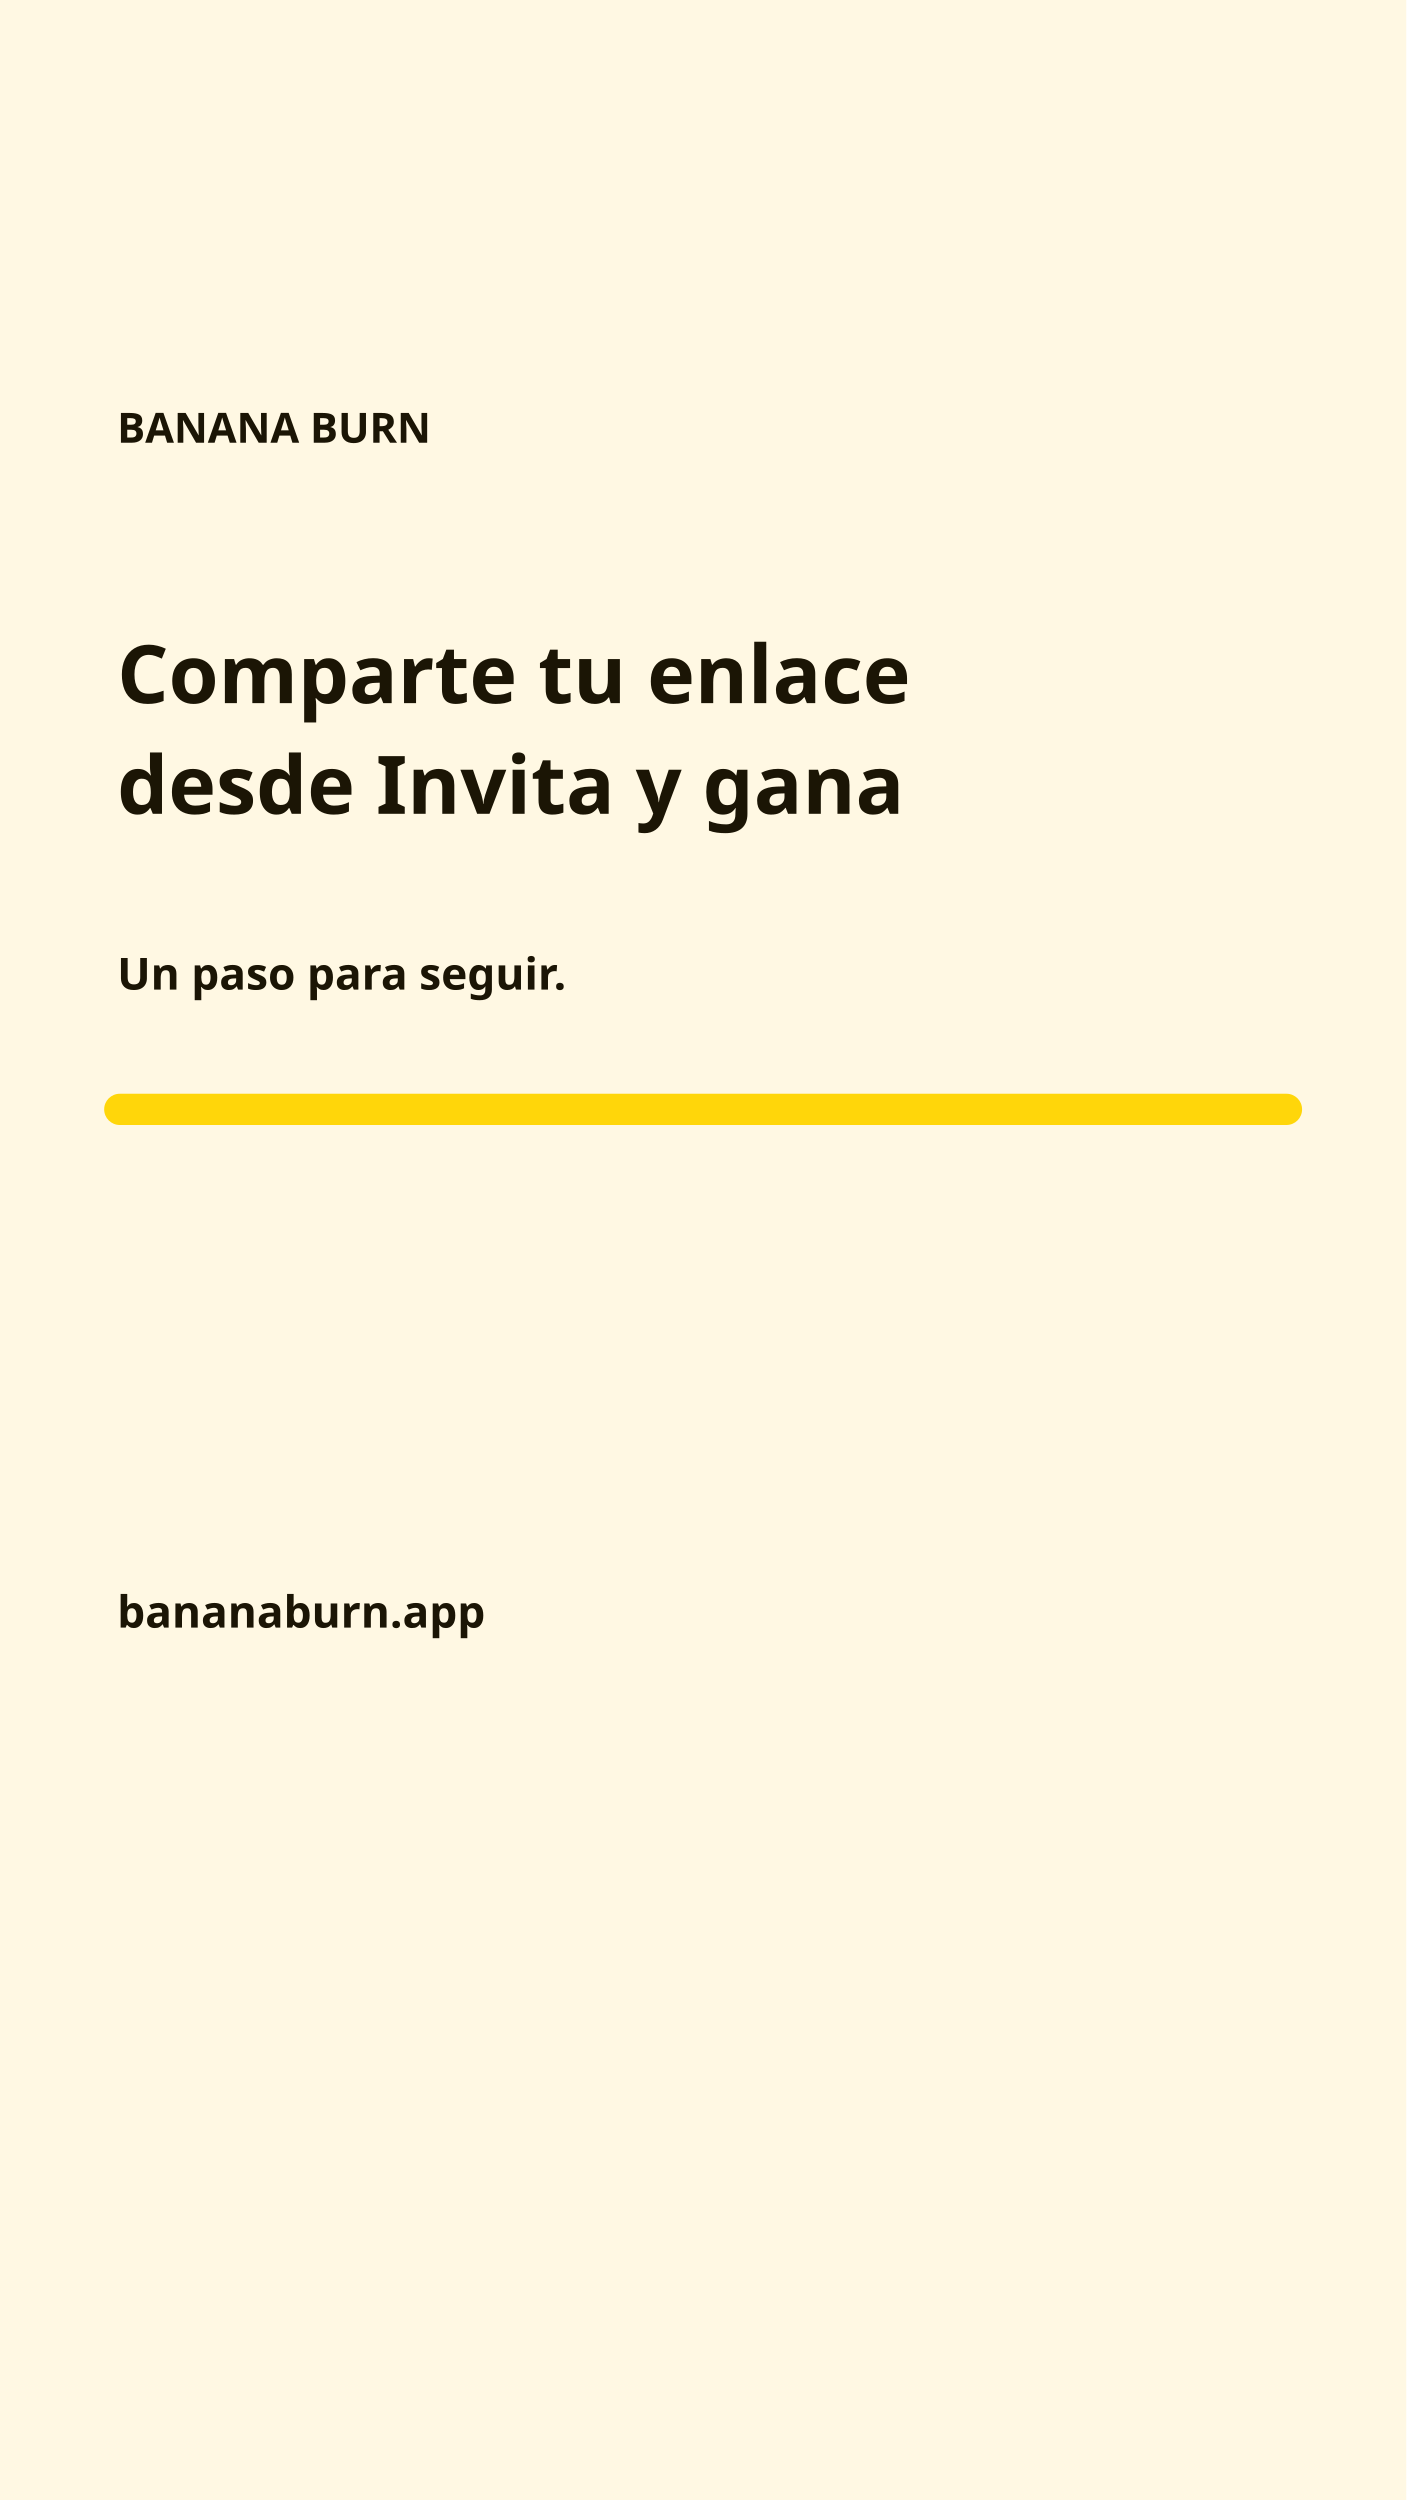
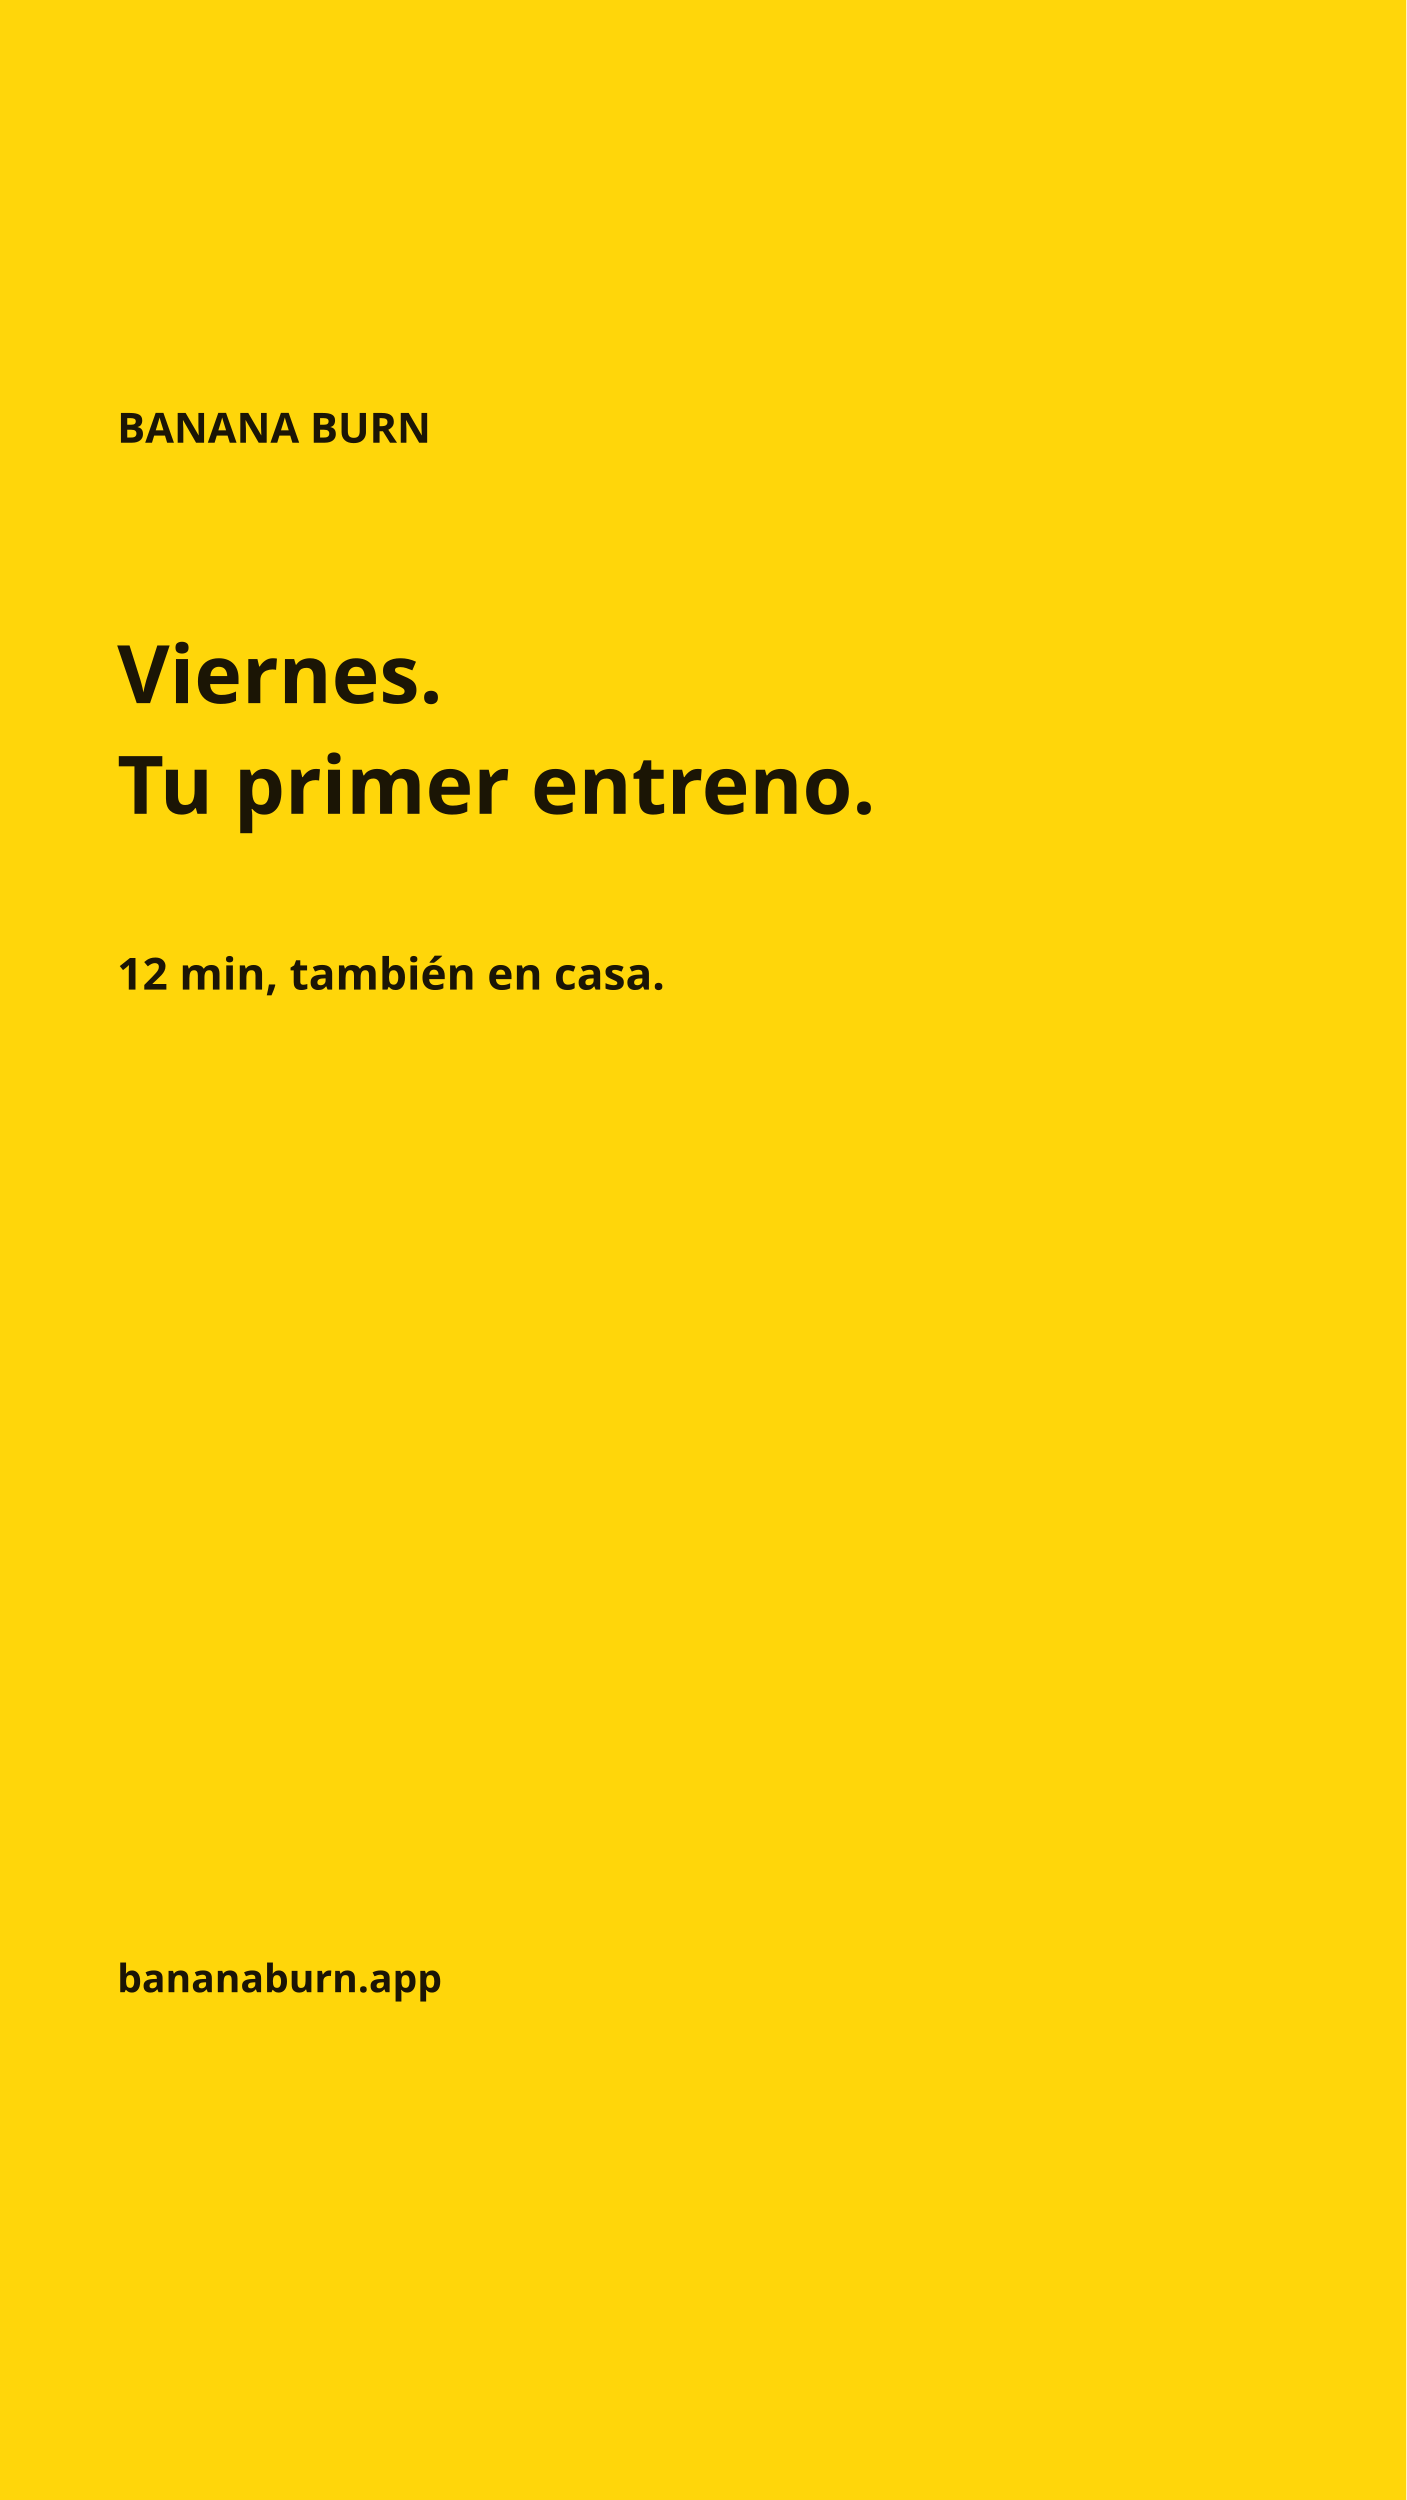
<svg xmlns="http://www.w3.org/2000/svg" width="1080" height="1920" viewBox="0 0 1080 1920">
-   <rect width="1080" height="1920" fill="#FFF8E3" />
-   <rect x="80" y="840" width="920" height="24" rx="12" fill="#FFD60A" />
-   <text x="90" y="340" fill="#1B1505" font-family="Plus Jakarta Sans" font-weight="600" font-size="32">BANANA BURN</text>
-   <text x="90" y="540" fill="#1B1505" font-family="Plus Jakarta Sans" font-weight="800" font-size="62">Comparte tu enlace</text>
-   <text x="90" y="625" fill="#1B1505" font-family="Plus Jakarta Sans" font-weight="800" font-size="62">desde Invita y gana</text>
-   <text x="90" y="760" fill="#1B1505" font-family="Plus Jakarta Sans" font-weight="600" font-size="34">Un paso para seguir.</text>
-   <text x="90" y="1250" fill="#1B1505" font-family="Plus Jakarta Sans" font-weight="600" font-size="34">bananaburn.app</text>
+   <rect width="1080" height="1920" fill="#FFD60A" />
+   <text x="90" y="340" fill="#1B1505" font-family="Plus Jakarta Sans ExtraBold" font-weight="800" font-size="32">BANANA BURN</text>
+   <text x="90" y="540" fill="#1B1505" font-family="Plus Jakarta Sans ExtraBold" font-weight="800" font-size="62">Viernes.</text>
+   <text x="90" y="625" fill="#1B1505" font-family="Plus Jakarta Sans ExtraBold" font-weight="800" font-size="62">Tu primer entreno.</text>
+   <text x="90" y="760" fill="#1B1505" font-family="Plus Jakarta Sans SemiBold" font-weight="600" font-size="34">12 min, también en casa.</text>
+   <text x="90" y="1530" fill="#1B1505" font-family="Plus Jakarta Sans SemiBold" font-weight="600" font-size="30">bananaburn.app</text>
</svg>
